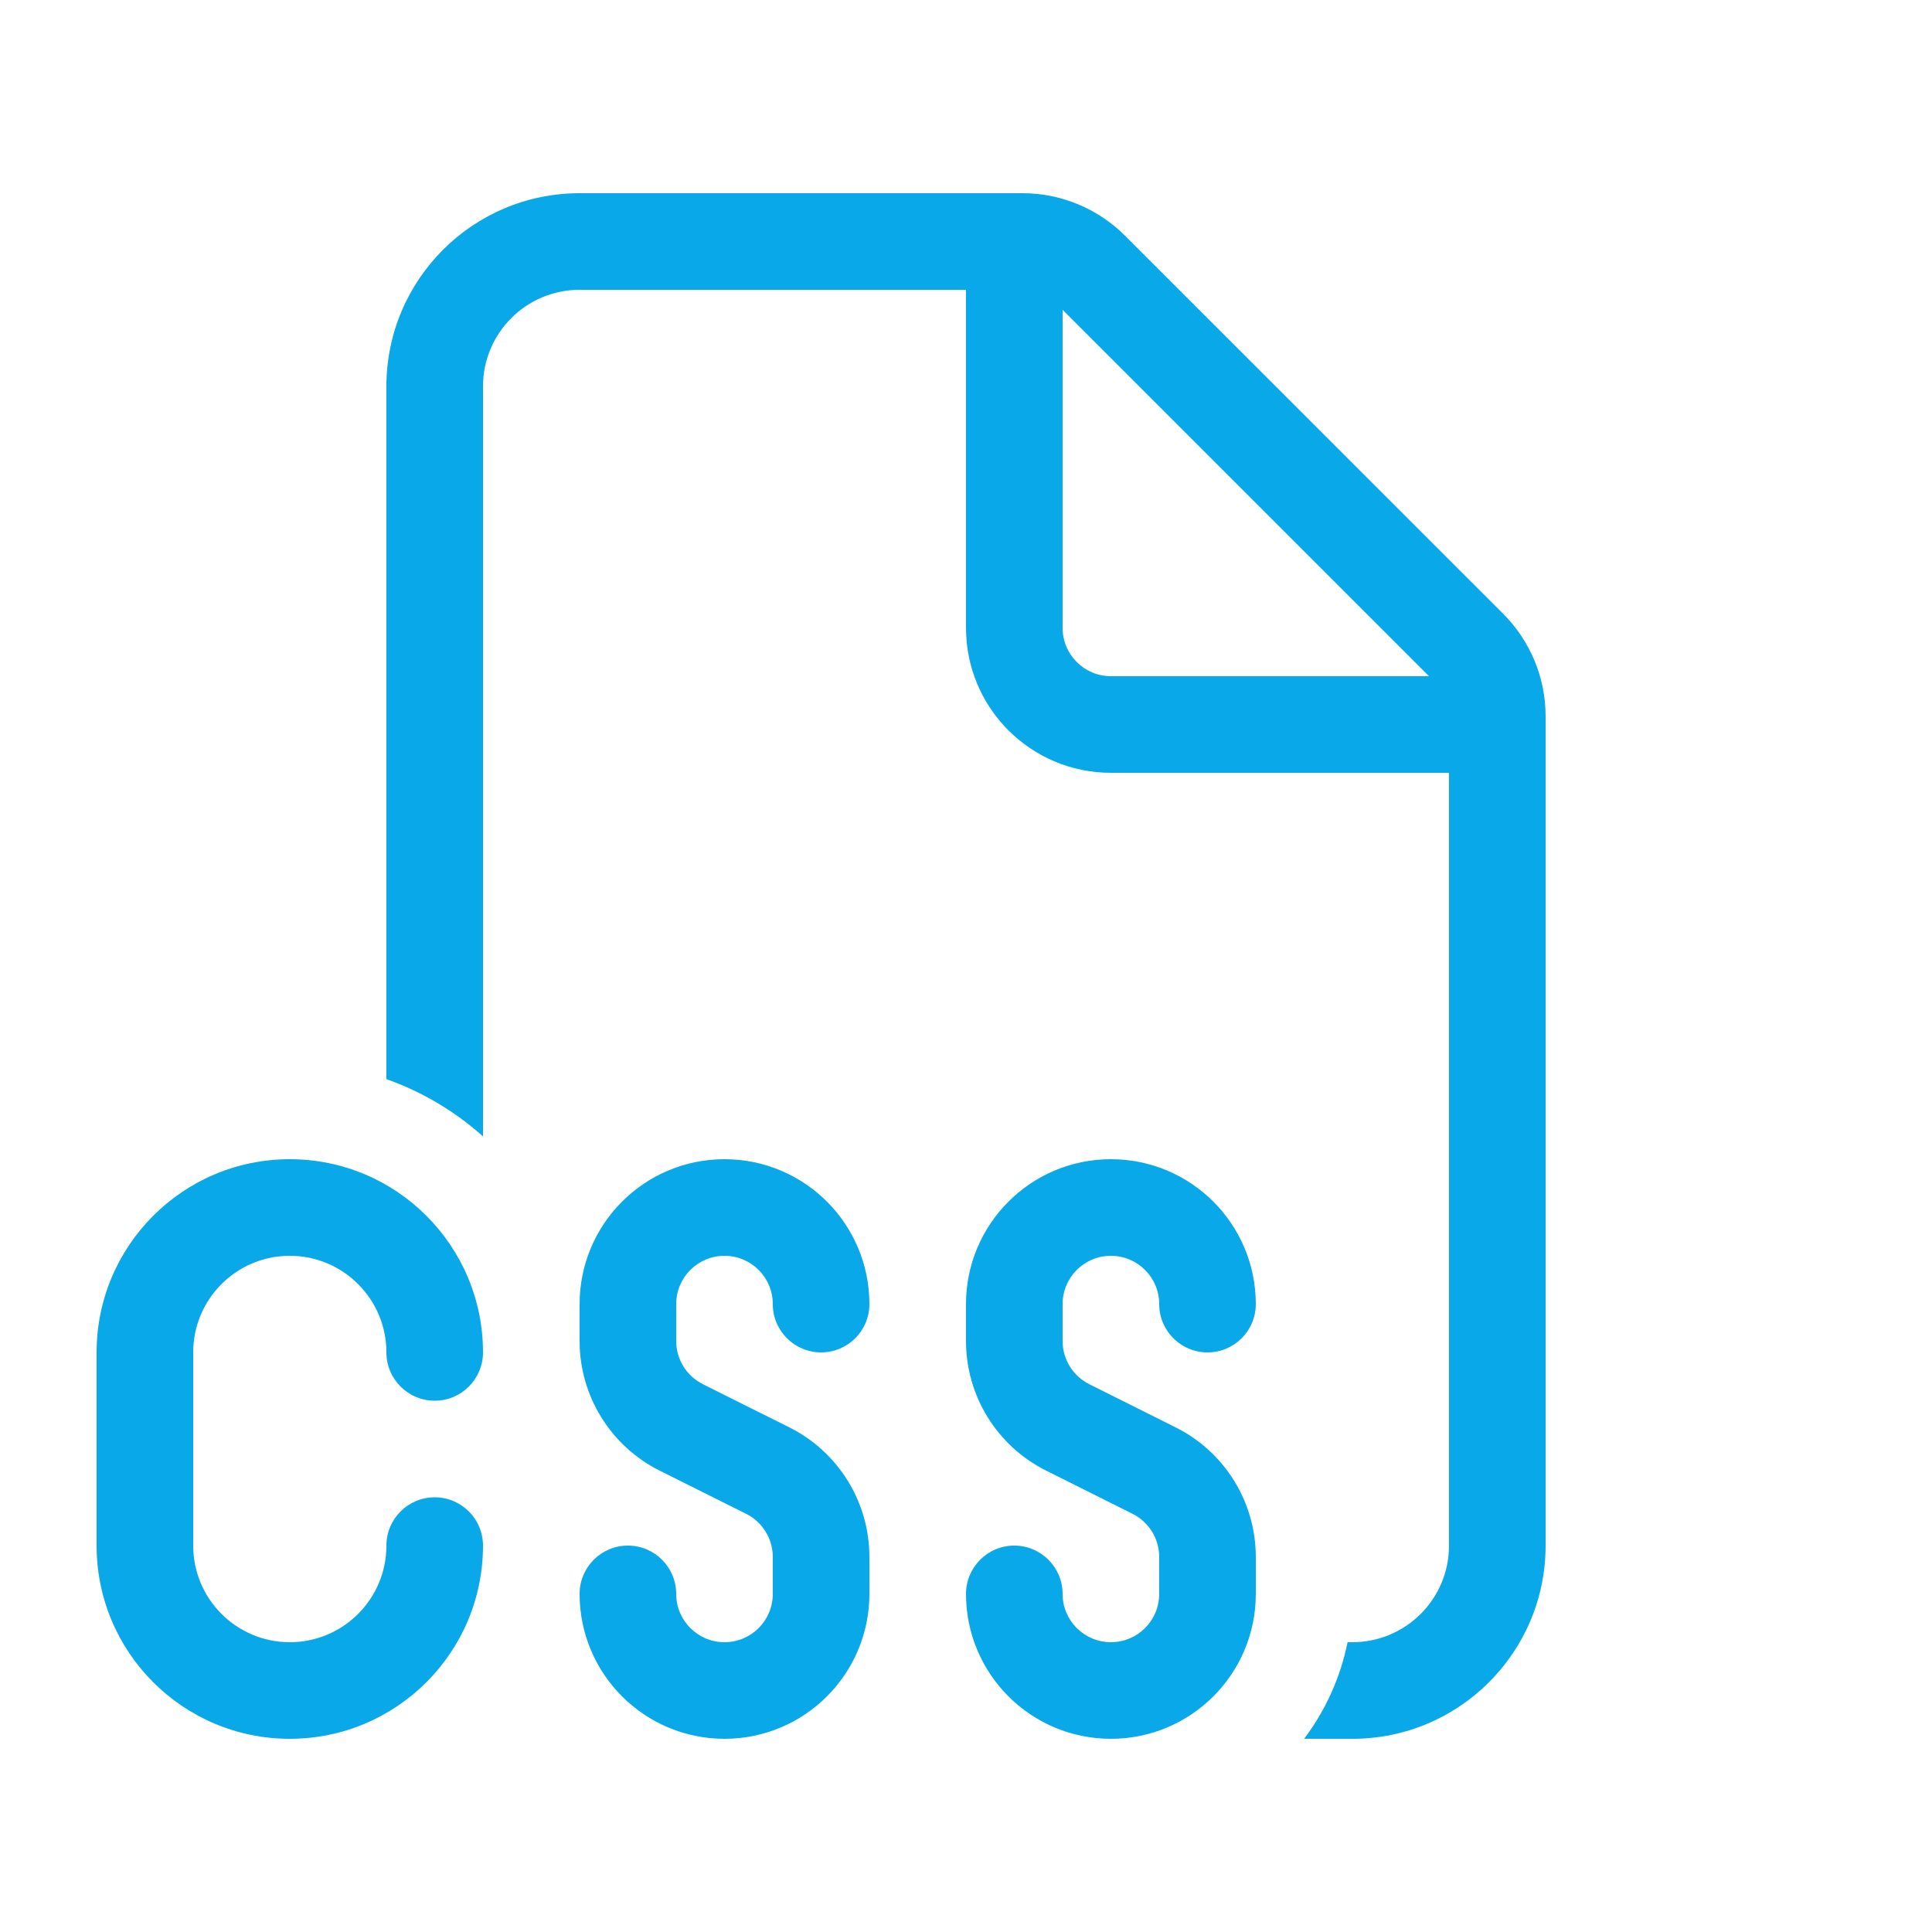
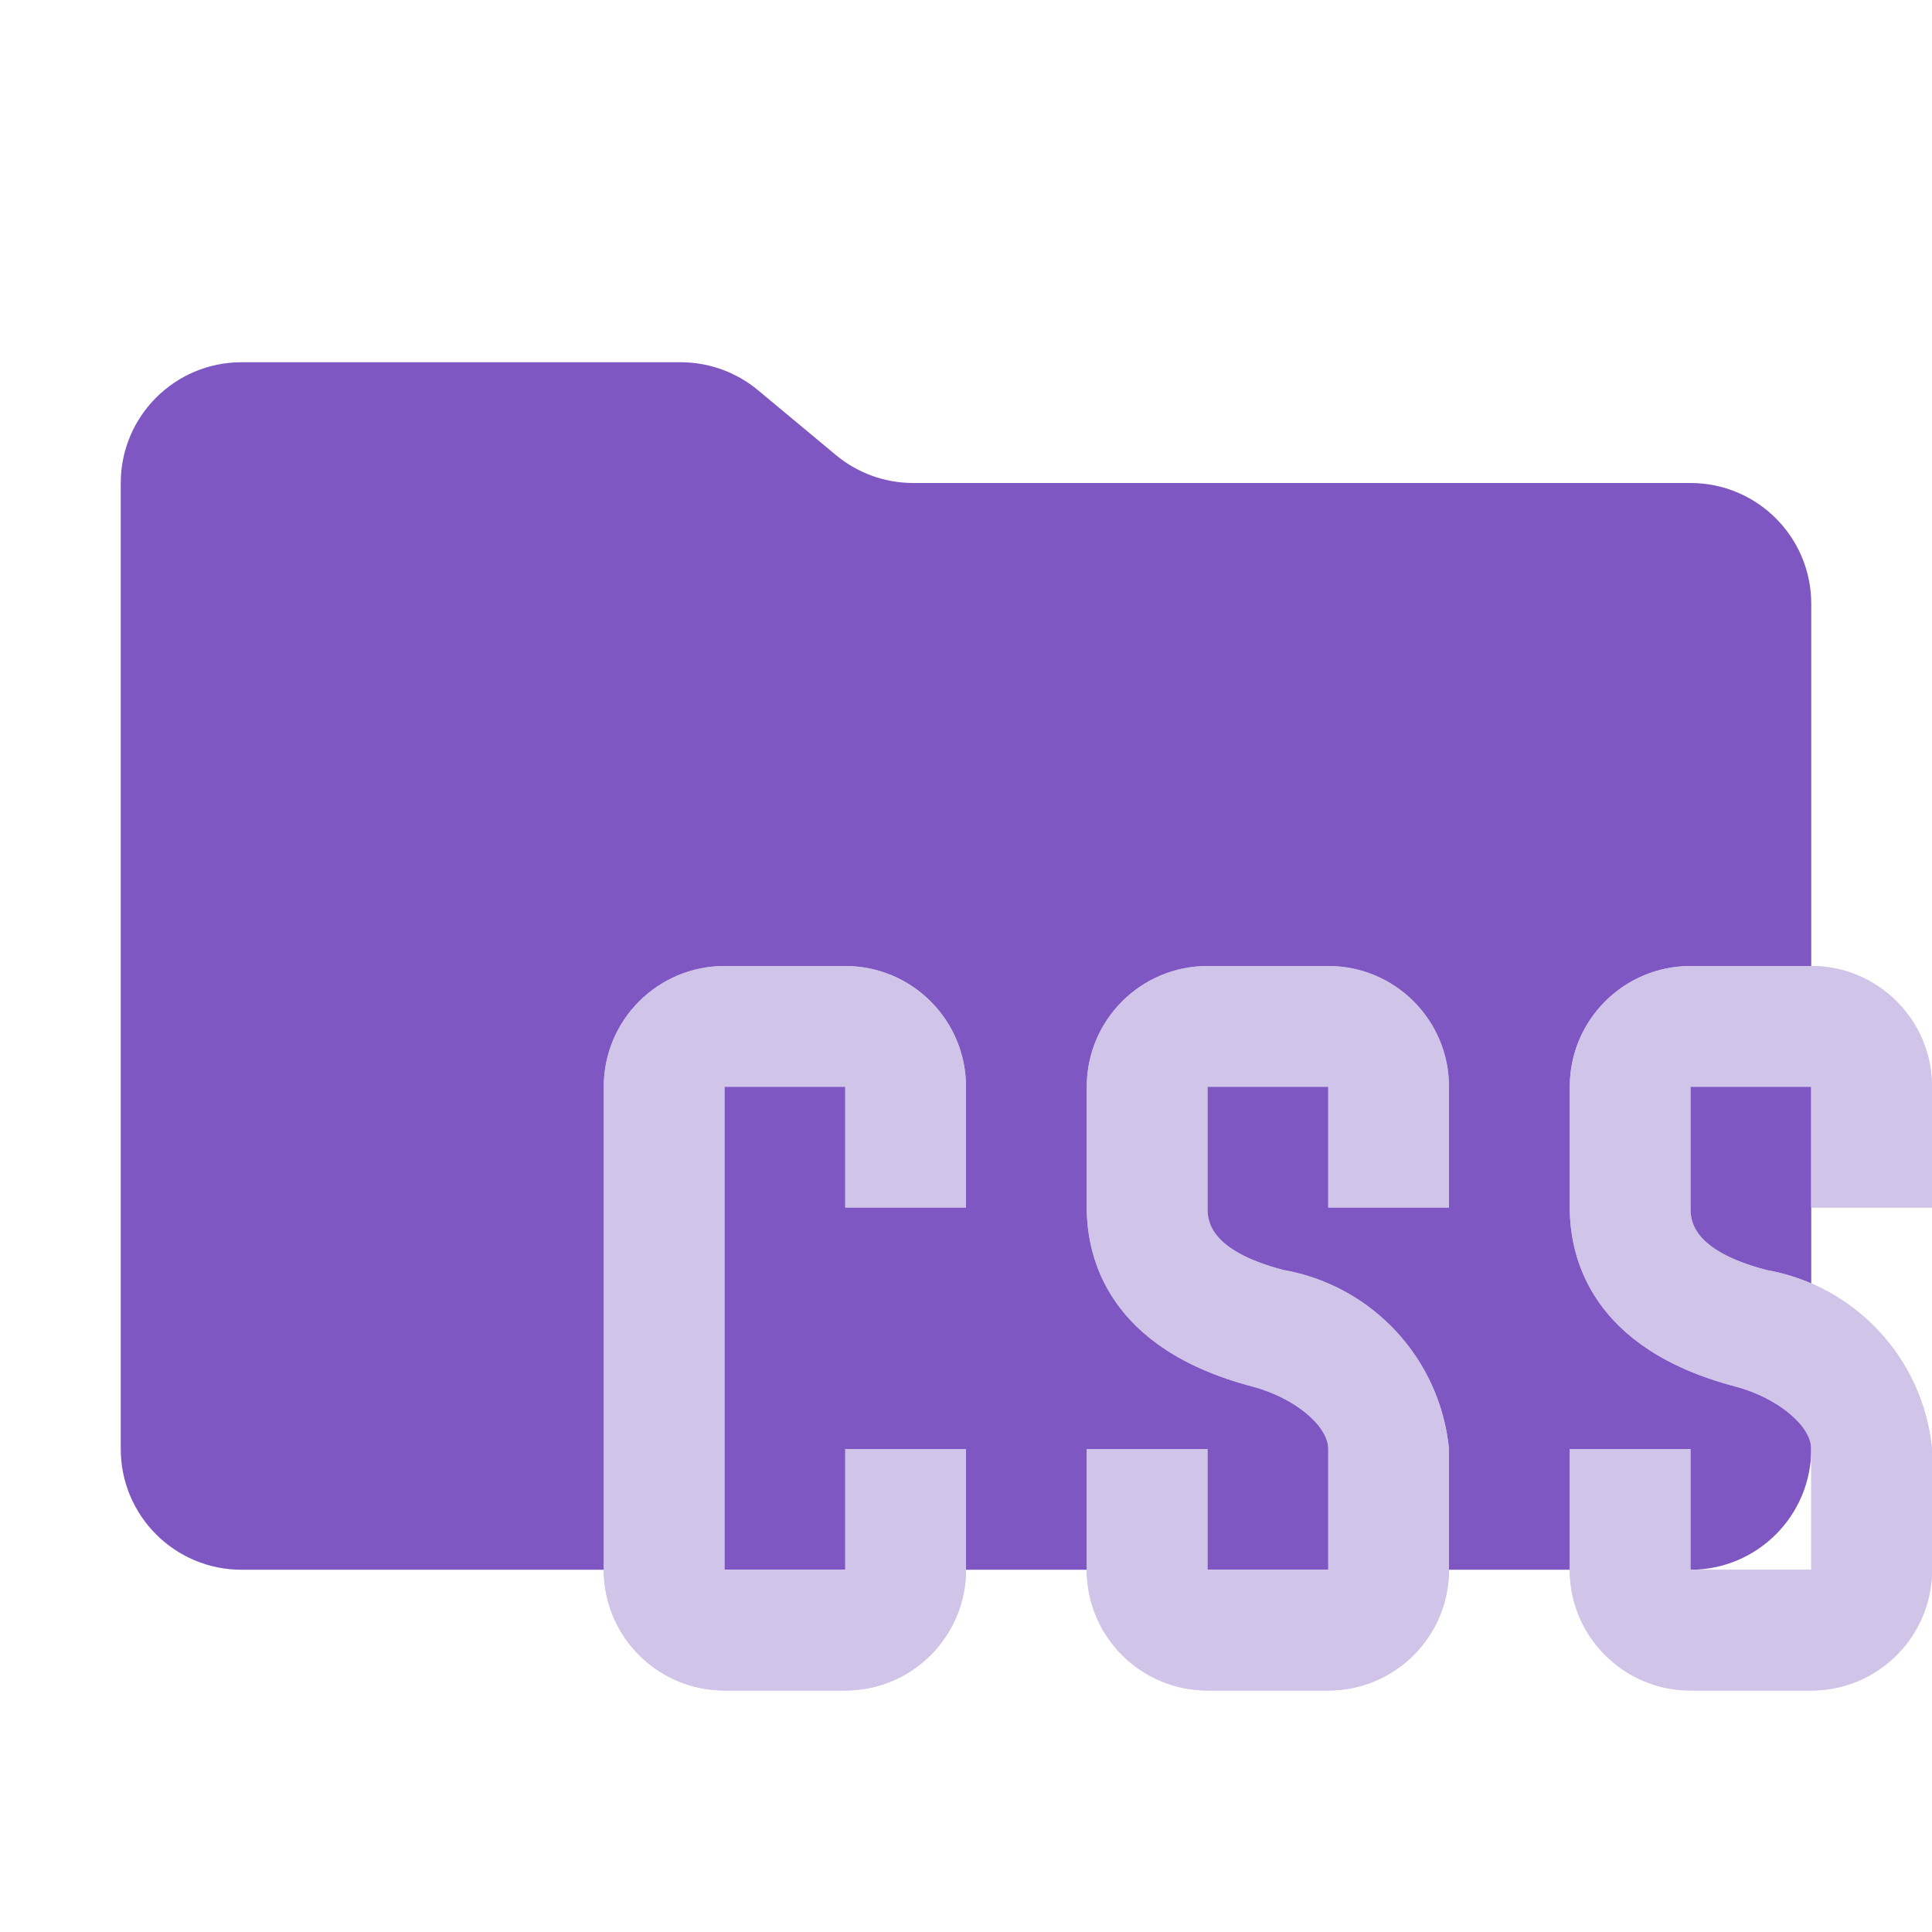
- <svg xmlns="http://www.w3.org/2000/svg" width="20" height="20" viewBox="0 0 20 20">
-   <path d="M0 0h20v20H0z" fill="none" />
-   <path fill="#09a8e9" d="M4 4a2 2 0 0 1 2-2h4.586a1.5 1.5 0 0 1 1.06.44l3.915 3.914A1.5 1.5 0 0 1 16 7.414V16a2 2 0 0 1-2 2h-.5c.219-.29.375-.63.45-1H14a1 1 0 0 0 1-1V8h-3.5A1.5 1.5 0 0 1 10 6.5V3H6a1 1 0 0 0-1 1v7.764a3 3 0 0 0-1-.593zm7.5 3h3.293L11 3.207V6.5a.5.5 0 0 0 .5.5M3 12a2 2 0 0 0-2 2v2a2 2 0 1 0 4 0a.5.5 0 0 0-1 0a1 1 0 1 1-2 0v-2a1 1 0 1 1 2 0a.5.5 0 0 0 1 0a2 2 0 0 0-2-2m8.5 0a1.5 1.5 0 0 0-1.5 1.5v.382a1.5 1.5 0 0 0 .83 1.342l.894.447a.5.5 0 0 1 .276.447v.382a.5.5 0 0 1-1 0a.5.5 0 0 0-1 0a1.5 1.5 0 0 0 3 0v-.382a1.5 1.5 0 0 0-.83-1.342l-.894-.447a.5.5 0 0 1-.276-.447V13.5a.5.5 0 0 1 1 0a.5.5 0 0 0 1 0a1.5 1.5 0 0 0-1.5-1.5M6 13.5a1.5 1.5 0 0 1 3 0a.5.5 0 0 1-1 0a.5.5 0 0 0-1 0v.382a.5.5 0 0 0 .276.447l.895.447A1.5 1.5 0 0 1 9 16.118v.382a1.5 1.5 0 0 1-3 0a.5.5 0 0 1 1 0a.5.5 0 0 0 1 0v-.382a.5.5 0 0 0-.276-.447l-.895-.447A1.5 1.5 0 0 1 6 13.882z" />
+ <svg xmlns="http://www.w3.org/2000/svg" viewBox="0 0 16 16">
+   <defs>
+     <path id="SVG9KUSnd8v" fill="#d1c4e9" d="M7 10V9H6v4h1v-1h1v1a1 1 0 0 1-1 1H6a1 1 0 0 1-1-1V9a1 1 0 0 1 1-1h1a1 1 0 0 1 1 1v1Zm5 0V9a1 1 0 0 0-1-1h-1a1 1 0 0 0-1 1v1c0 .42.179 1.17 1.373 1.483c.346.092.627.323.627.517v1h-1v-1H9v1a1 1 0 0 0 1 1h1a1 1 0 0 0 1-1v-1a1.67 1.67 0 0 0-1.373-1.483C10 10.352 10 10.097 10 10V9h1v1Zm4 0V9a1 1 0 0 0-1-1h-1a1 1 0 0 0-1 1v1c0 .42.179 1.17 1.373 1.483c.346.092.627.323.627.517v1h-1v-1h-1v1a1 1 0 0 0 1 1h1a1 1 0 0 0 1-1v-1a1.67 1.67 0 0 0-1.373-1.483C14 10.352 14 10.097 14 10V9h1v1Z" />
+   </defs>
+   <path fill="#7e57c2" d="m6.922 3.768l-.644-.536A1 1 0 0 0 5.638 3H2a1 1 0 0 0-1 1v8a1 1 0 0 0 1 1h12a1 1 0 0 0 1-1V5a1 1 0 0 0-1-1H7.562a1 1 0 0 1-.64-.232" />
+   <use href="#SVG9KUSnd8v" />
+   <use href="#SVG9KUSnd8v" />
</svg>
